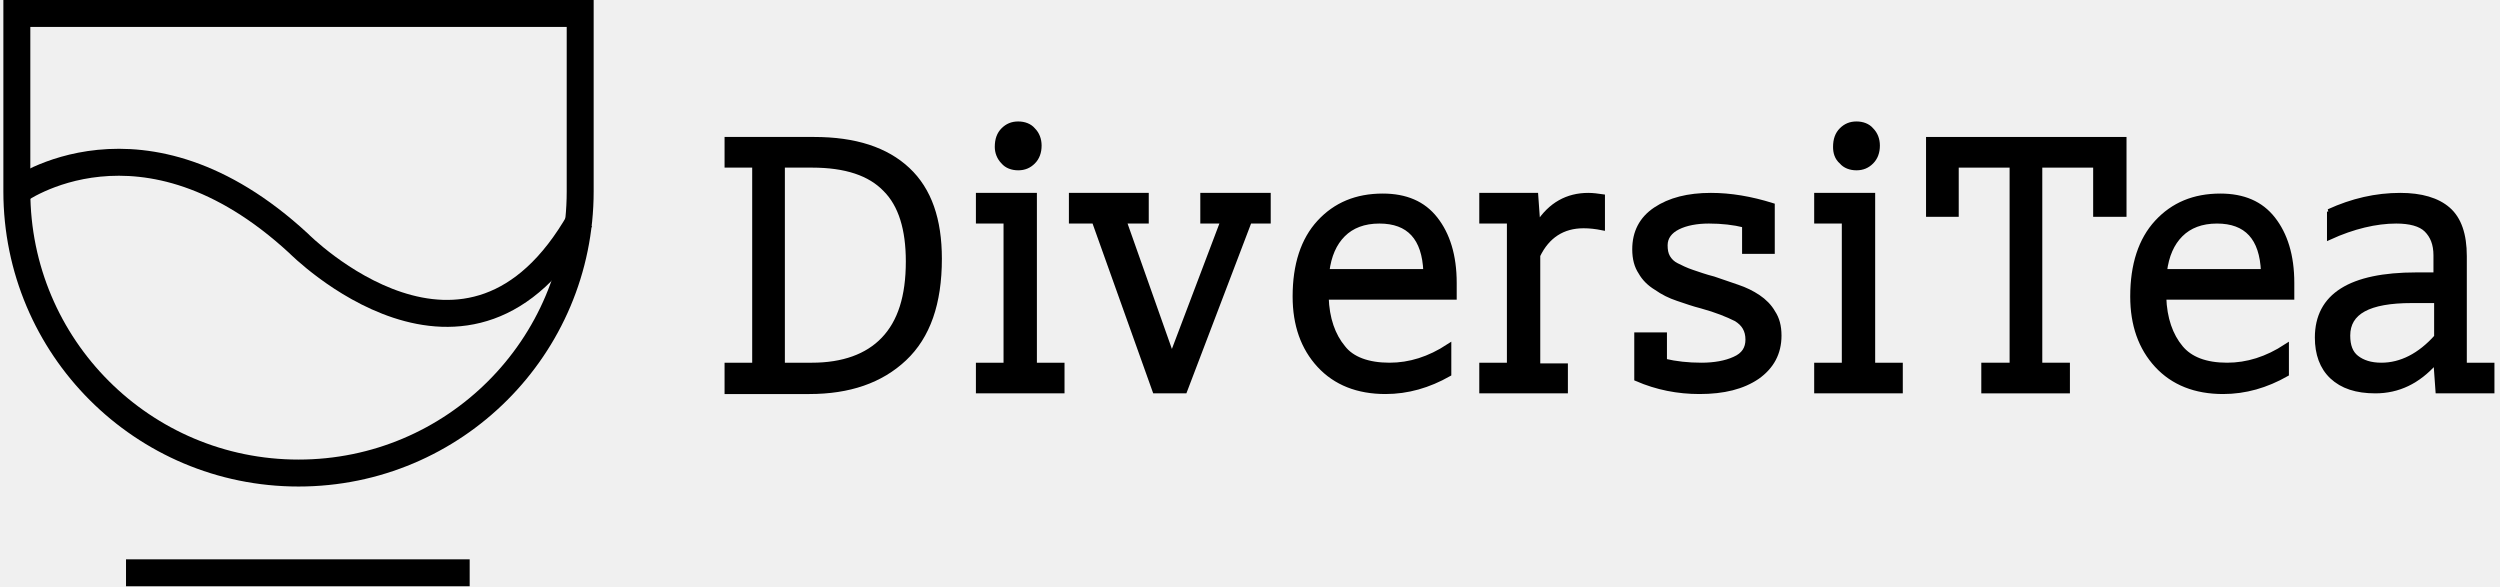
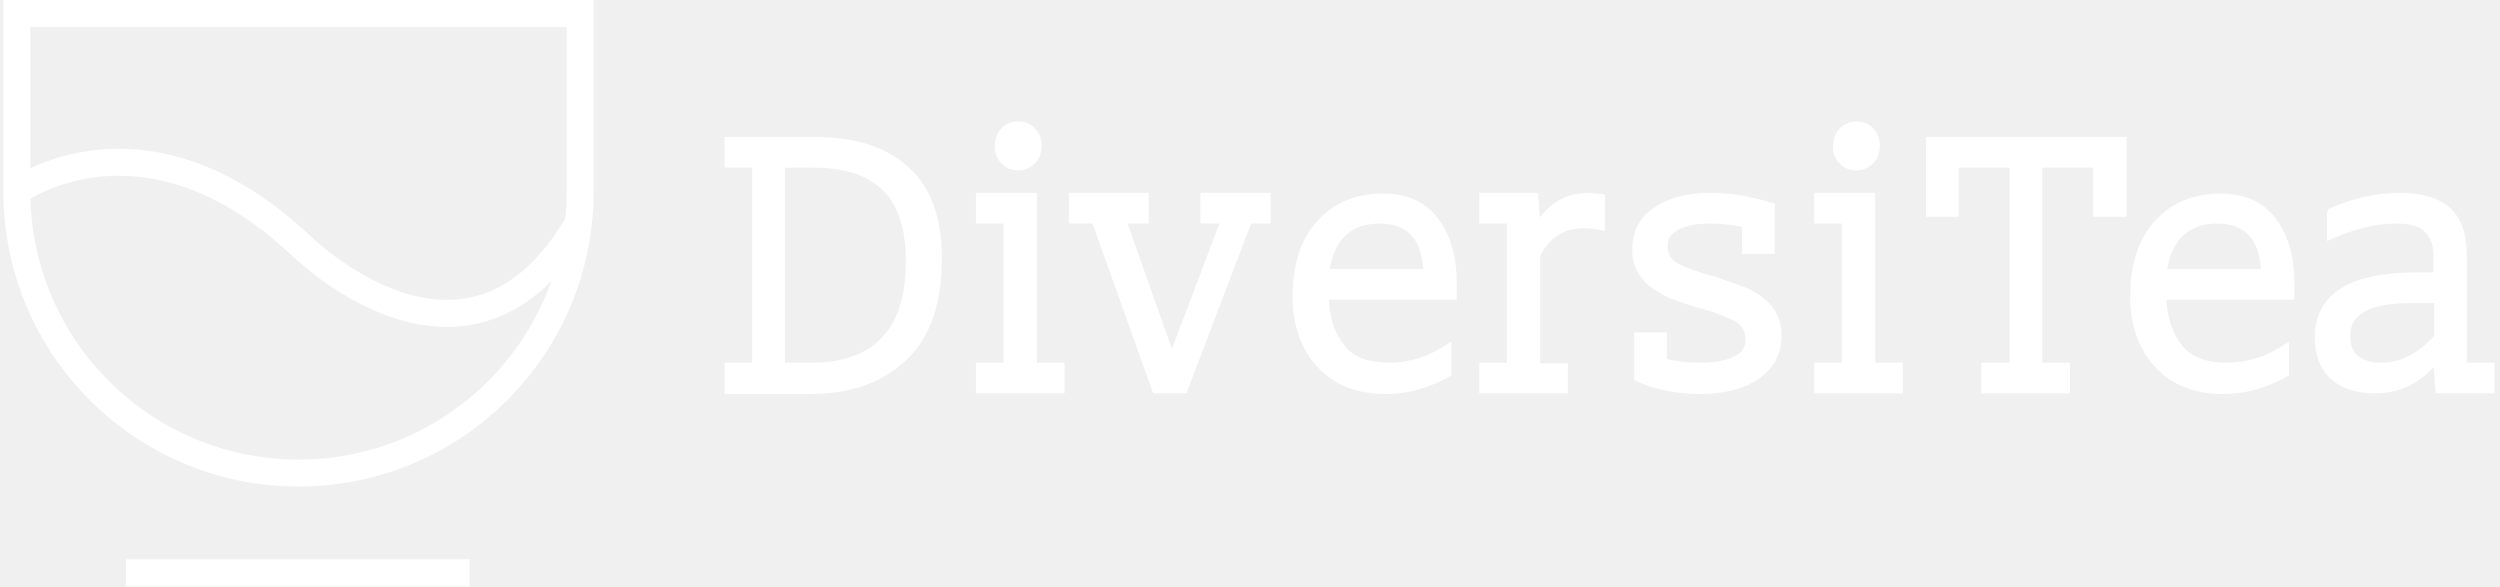
<svg xmlns="http://www.w3.org/2000/svg" width="371px" height="87px" viewBox="0 0 371 87" version="1.1">
  <defs />
  <g id="Page-1" stroke="none" stroke-width="1" fill="none" fill-rule="evenodd">
-     <g id="logo" transform="translate(2, 2)" stroke="#000000">
+     <g id="logo" transform="translate(2, 2)" stroke="#ffffff">
      <g id="Diversitea_1_" stroke-width="4">
        <path d="M0.5,0 L0.5,26.4 C0.5,49.5 19.2,68.2 42.3,68.2 C65.4,68.2 84.1,49.5 84.1,26.4 L84.1,0 L0.5,0 Z" id="Shape" />
        <path d="M0.5,26.4 C0.5,26.4 19.1,12.7 42.3,34.1 C42.3,34.1 67.6,59.7 84.1,30.6 M16.7,83 L67.7,83" id="Shape" />
      </g>
-       <g id="Layer_3" transform="translate(105, 16)" stroke-width="0.75" fill="#000000" fill-rule="nonzero">
+       <g id="Layer_3" transform="translate(105, 16)" stroke-width="0.75" fill="#ffffff" fill-rule="nonzero">
        <g id="Group">
          <path d="M0.9,36.2 L5,36.2 L5,6.5 L0.9,6.5 L0.9,2.7 L13.8,2.7 C19.9,2.7 24.5,4.2 27.7,7.2 C30.9,10.2 32.4,14.6 32.4,20.4 C32.4,27 30.7,31.9 27.2,35.2 C23.7,38.5 19,40.1 13.1,40.1 L0.9,40.1 L0.9,36.2 L0.9,36.2 Z M9.2,36.2 L13.5,36.2 C18.1,36.2 21.7,34.9 24.1,32.4 C26.6,29.8 27.8,26 27.8,20.8 C27.8,16 26.7,12.4 24.4,10.1 C22.1,7.7 18.5,6.5 13.5,6.5 L9.1,6.5 L9.1,36.2 L9.2,36.2 Z" id="Shape" />
          <path d="M38.2,36.2 L42.3,36.2 L42.3,14.8 L38.2,14.8 L38.2,11 L46.5,11 L46.5,36.2 L50.6,36.2 L50.6,40 L38.2,40 L38.2,36.2 Z M41,3.8 C41,2.7 41.3,1.9 41.9,1.3 C42.5,0.7 43.2,0.4 44.1,0.4 C45,0.4 45.8,0.7 46.3,1.3 C46.9,1.9 47.2,2.7 47.2,3.6 C47.2,4.6 46.9,5.4 46.3,6 C45.7,6.6 45,6.9 44.1,6.9 C43.2,6.9 42.4,6.6 41.9,6 C41.3,5.4 41,4.6 41,3.8 Z" id="Shape" />
          <polygon id="Shape" points="68.8 40 64.4 40 55.4 14.8 52 14.8 52 11 63.1 11 63.1 14.8 59.8 14.8 66.8 34.6 67 34.6 74.5 14.8 71.5 14.8 71.5 11 81.2 11 81.2 14.8 78.4 14.8" />
          <path d="M99.2,36.2 C102.2,36.2 105.1,35.3 108,33.4 L108,37.5 C105,39.2 101.9,40.1 98.6,40.1 C94.5,40.1 91.2,38.8 88.8,36.2 C86.4,33.6 85.2,30.2 85.2,26 C85.2,21.3 86.4,17.6 88.8,15 C91.2,12.4 94.3,11.1 98.2,11.1 C101.6,11.1 104.2,12.2 106,14.5 C107.8,16.8 108.8,19.9 108.8,24 L108.8,26.1 L89.8,26.1 C89.9,29.3 90.8,31.8 92.3,33.6 C93.6,35.3 96,36.2 99.2,36.2 Z M104.6,22.3 C104.4,17.3 102.1,14.8 97.7,14.8 C95.4,14.8 93.6,15.5 92.3,16.8 C91,18.1 90.2,19.9 89.9,22.3 L104.6,22.3 Z" id="Shape" />
          <path d="M130.8,15.8 C129.8,15.6 128.9,15.5 128,15.5 C124.9,15.5 122.6,17 121.2,19.9 L121.2,36.3 L125.3,36.3 L125.3,40 L112.9,40 L112.9,36.2 L117,36.2 L117,14.8 L112.9,14.8 L112.9,11 L120.9,11 L121.2,15.2 L121.3,15.2 C123.1,12.4 125.6,11 128.7,11 C129.4,11 130.1,11.1 130.8,11.2 L130.8,15.8 Z" id="Shape" />
          <path d="M135.6,19 C135.6,16.5 136.6,14.5 138.7,13.1 C140.8,11.7 143.5,11 146.9,11 C149.8,11 152.8,11.5 156,12.5 L156,19.3 L151.9,19.3 L151.9,15.4 C150.3,15 148.5,14.8 146.6,14.8 C144.8,14.8 143.2,15.1 142,15.7 C140.8,16.3 140.1,17.2 140.1,18.4 C140.1,19.1 140.2,19.7 140.5,20.2 C140.8,20.7 141.2,21.1 141.8,21.4 C142.4,21.7 143.2,22.1 144.1,22.4 C145,22.7 146.1,23.1 147.3,23.4 C148.5,23.8 149.6,24.2 150.8,24.6 C152,25 153,25.5 153.9,26.1 C154.8,26.7 155.6,27.5 156.1,28.4 C156.7,29.3 157,30.4 157,31.8 C157,34.4 155.9,36.4 153.8,37.9 C151.6,39.4 148.8,40.1 145.2,40.1 C142,40.1 138.9,39.5 135.9,38.2 L135.9,31.7 L140,31.7 L140,35.6 C141.7,36 143.5,36.2 145.5,36.2 C147.4,36.2 149.1,35.9 150.4,35.3 C151.8,34.7 152.4,33.7 152.4,32.4 C152.4,31 151.8,30 150.6,29.3 C149.4,28.7 147.7,28 145.5,27.4 C144.3,27.1 143.2,26.7 142,26.3 C140.8,25.9 139.8,25.4 138.8,24.7 C137.8,24.1 137,23.3 136.5,22.4 C135.9,21.5 135.6,20.4 135.6,19 Z" id="Shape" />
          <path d="M162.6,36.2 L166.7,36.2 L166.7,14.8 L162.6,14.8 L162.6,11 L170.9,11 L170.9,36.2 L175,36.2 L175,40 L162.6,40 L162.6,36.2 L162.6,36.2 Z M165.4,3.8 C165.4,2.7 165.7,1.9 166.3,1.3 C166.9,0.7 167.6,0.4 168.5,0.4 C169.4,0.4 170.2,0.7 170.7,1.3 C171.3,1.9 171.6,2.7 171.6,3.6 C171.6,4.6 171.3,5.4 170.7,6 C170.1,6.6 169.4,6.9 168.5,6.9 C167.6,6.9 166.8,6.6 166.3,6 C165.6,5.4 165.4,4.6 165.4,3.8 Z" id="Shape" />
          <polygon id="Shape" points="187.5 36.2 191.6 36.2 191.6 6.5 183.3 6.5 183.3 13.8 179.2 13.8 179.2 2.7 208.2 2.7 208.2 13.8 204 13.8 204 6.5 195.7 6.5 195.7 36.2 199.8 36.2 199.8 40 187.4 40 187.4 36.2" />
          <path d="M223.5,36.2 C226.5,36.2 229.4,35.3 232.3,33.4 L232.3,37.5 C229.3,39.2 226.2,40.1 222.9,40.1 C218.8,40.1 215.5,38.8 213.1,36.2 C210.7,33.6 209.5,30.2 209.5,26 C209.5,21.3 210.7,17.6 213.1,15 C215.5,12.4 218.6,11.1 222.5,11.1 C225.9,11.1 228.5,12.2 230.3,14.5 C232.1,16.8 233.1,19.9 233.1,24 L233.1,26.1 L214.1,26.1 C214.2,29.3 215.1,31.8 216.6,33.6 C218,35.3 220.3,36.2 223.5,36.2 Z M228.9,22.3 C228.7,17.3 226.4,14.8 222,14.8 C219.7,14.8 217.9,15.5 216.6,16.8 C215.3,18.1 214.5,19.9 214.2,22.3 L228.9,22.3 Z" id="Shape" />
          <path d="M238.6,13.4 C242.1,11.8 245.6,11 249.2,11 C252.3,11 254.7,11.7 256.3,13.1 C257.9,14.5 258.7,16.8 258.7,20 L258.7,36.2 L262.8,36.2 L262.8,40 L254.8,40 L254.5,35.8 L254.3,35.8 C251.8,38.6 248.9,40 245.5,40 C242.7,40 240.6,39.3 239.1,37.9 C237.6,36.5 236.9,34.5 236.9,32.1 C236.9,25.9 241.8,22.8 251.6,22.8 L254.5,22.8 L254.5,19.9 C254.5,18.2 254,17 253.1,16.1 C252.2,15.2 250.6,14.8 248.6,14.8 C245.6,14.8 242.2,15.6 238.7,17.2 L238.7,13.4 L238.6,13.4 Z M250.9,26.6 C244.5,26.6 241.4,28.3 241.4,31.8 C241.4,33.3 241.8,34.4 242.7,35.1 C243.6,35.8 244.8,36.2 246.4,36.2 C249.3,36.2 252.1,34.8 254.6,32 L254.6,26.6 L250.9,26.6 L250.9,26.6 Z" id="Shape" />
        </g>
      </g>
    </g>
  </g>
</svg>
